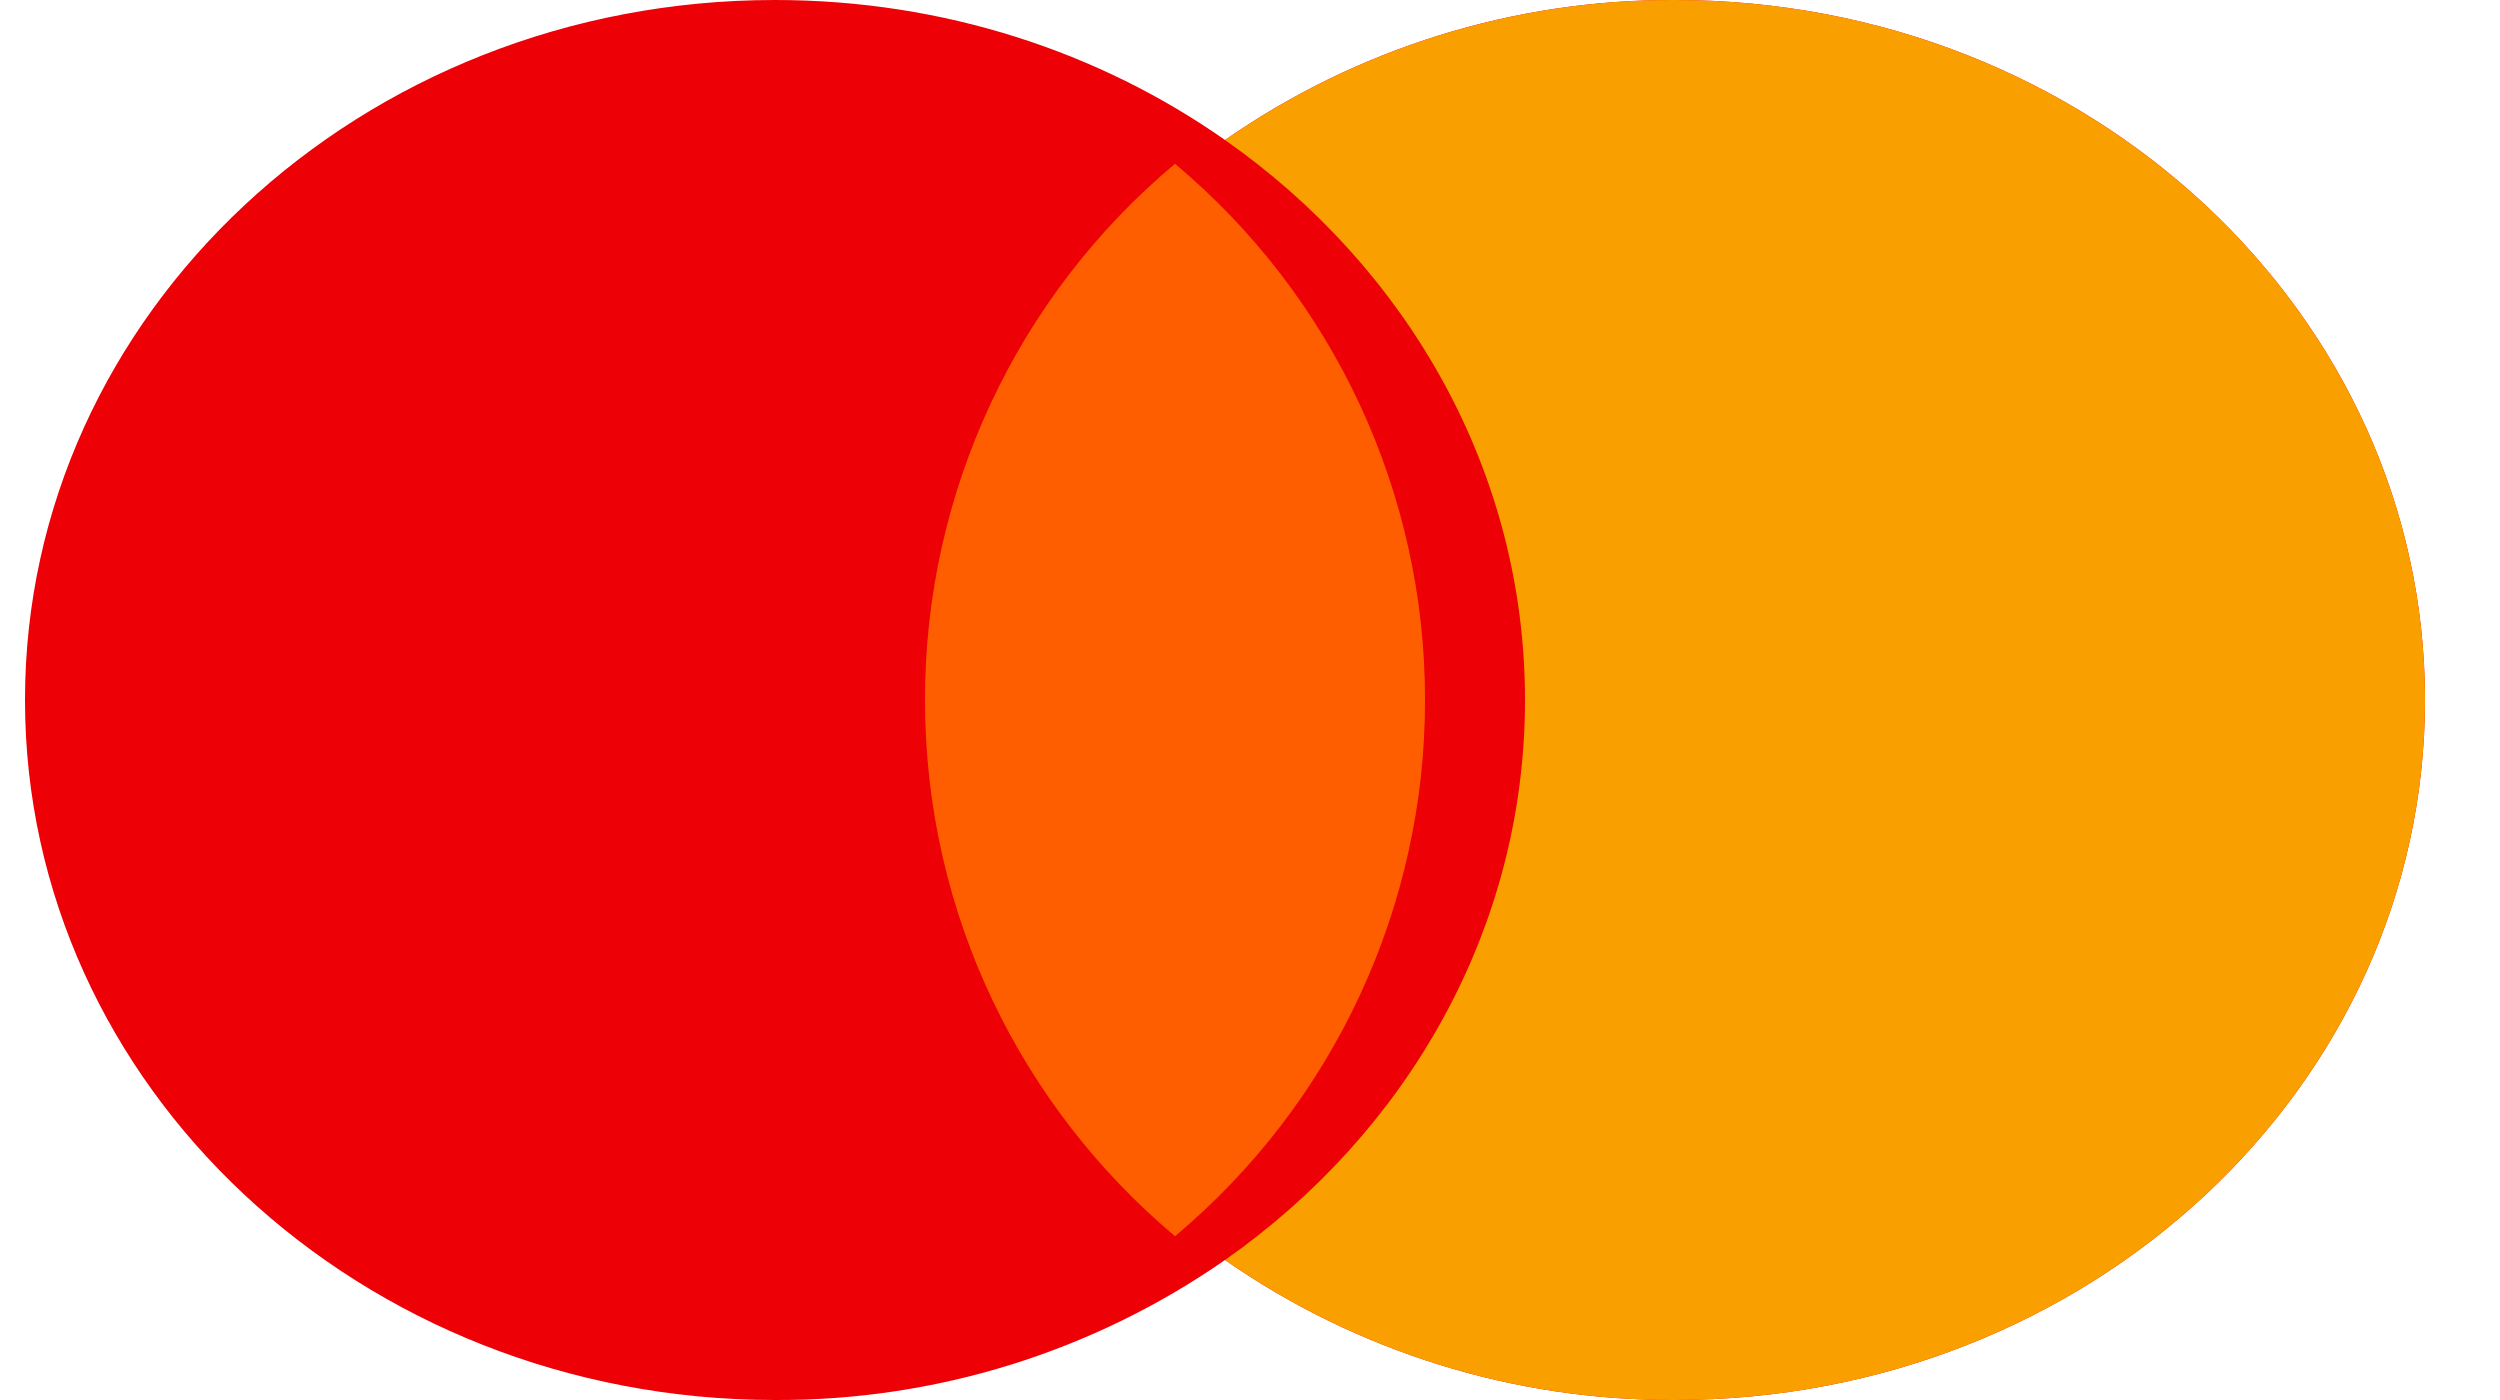
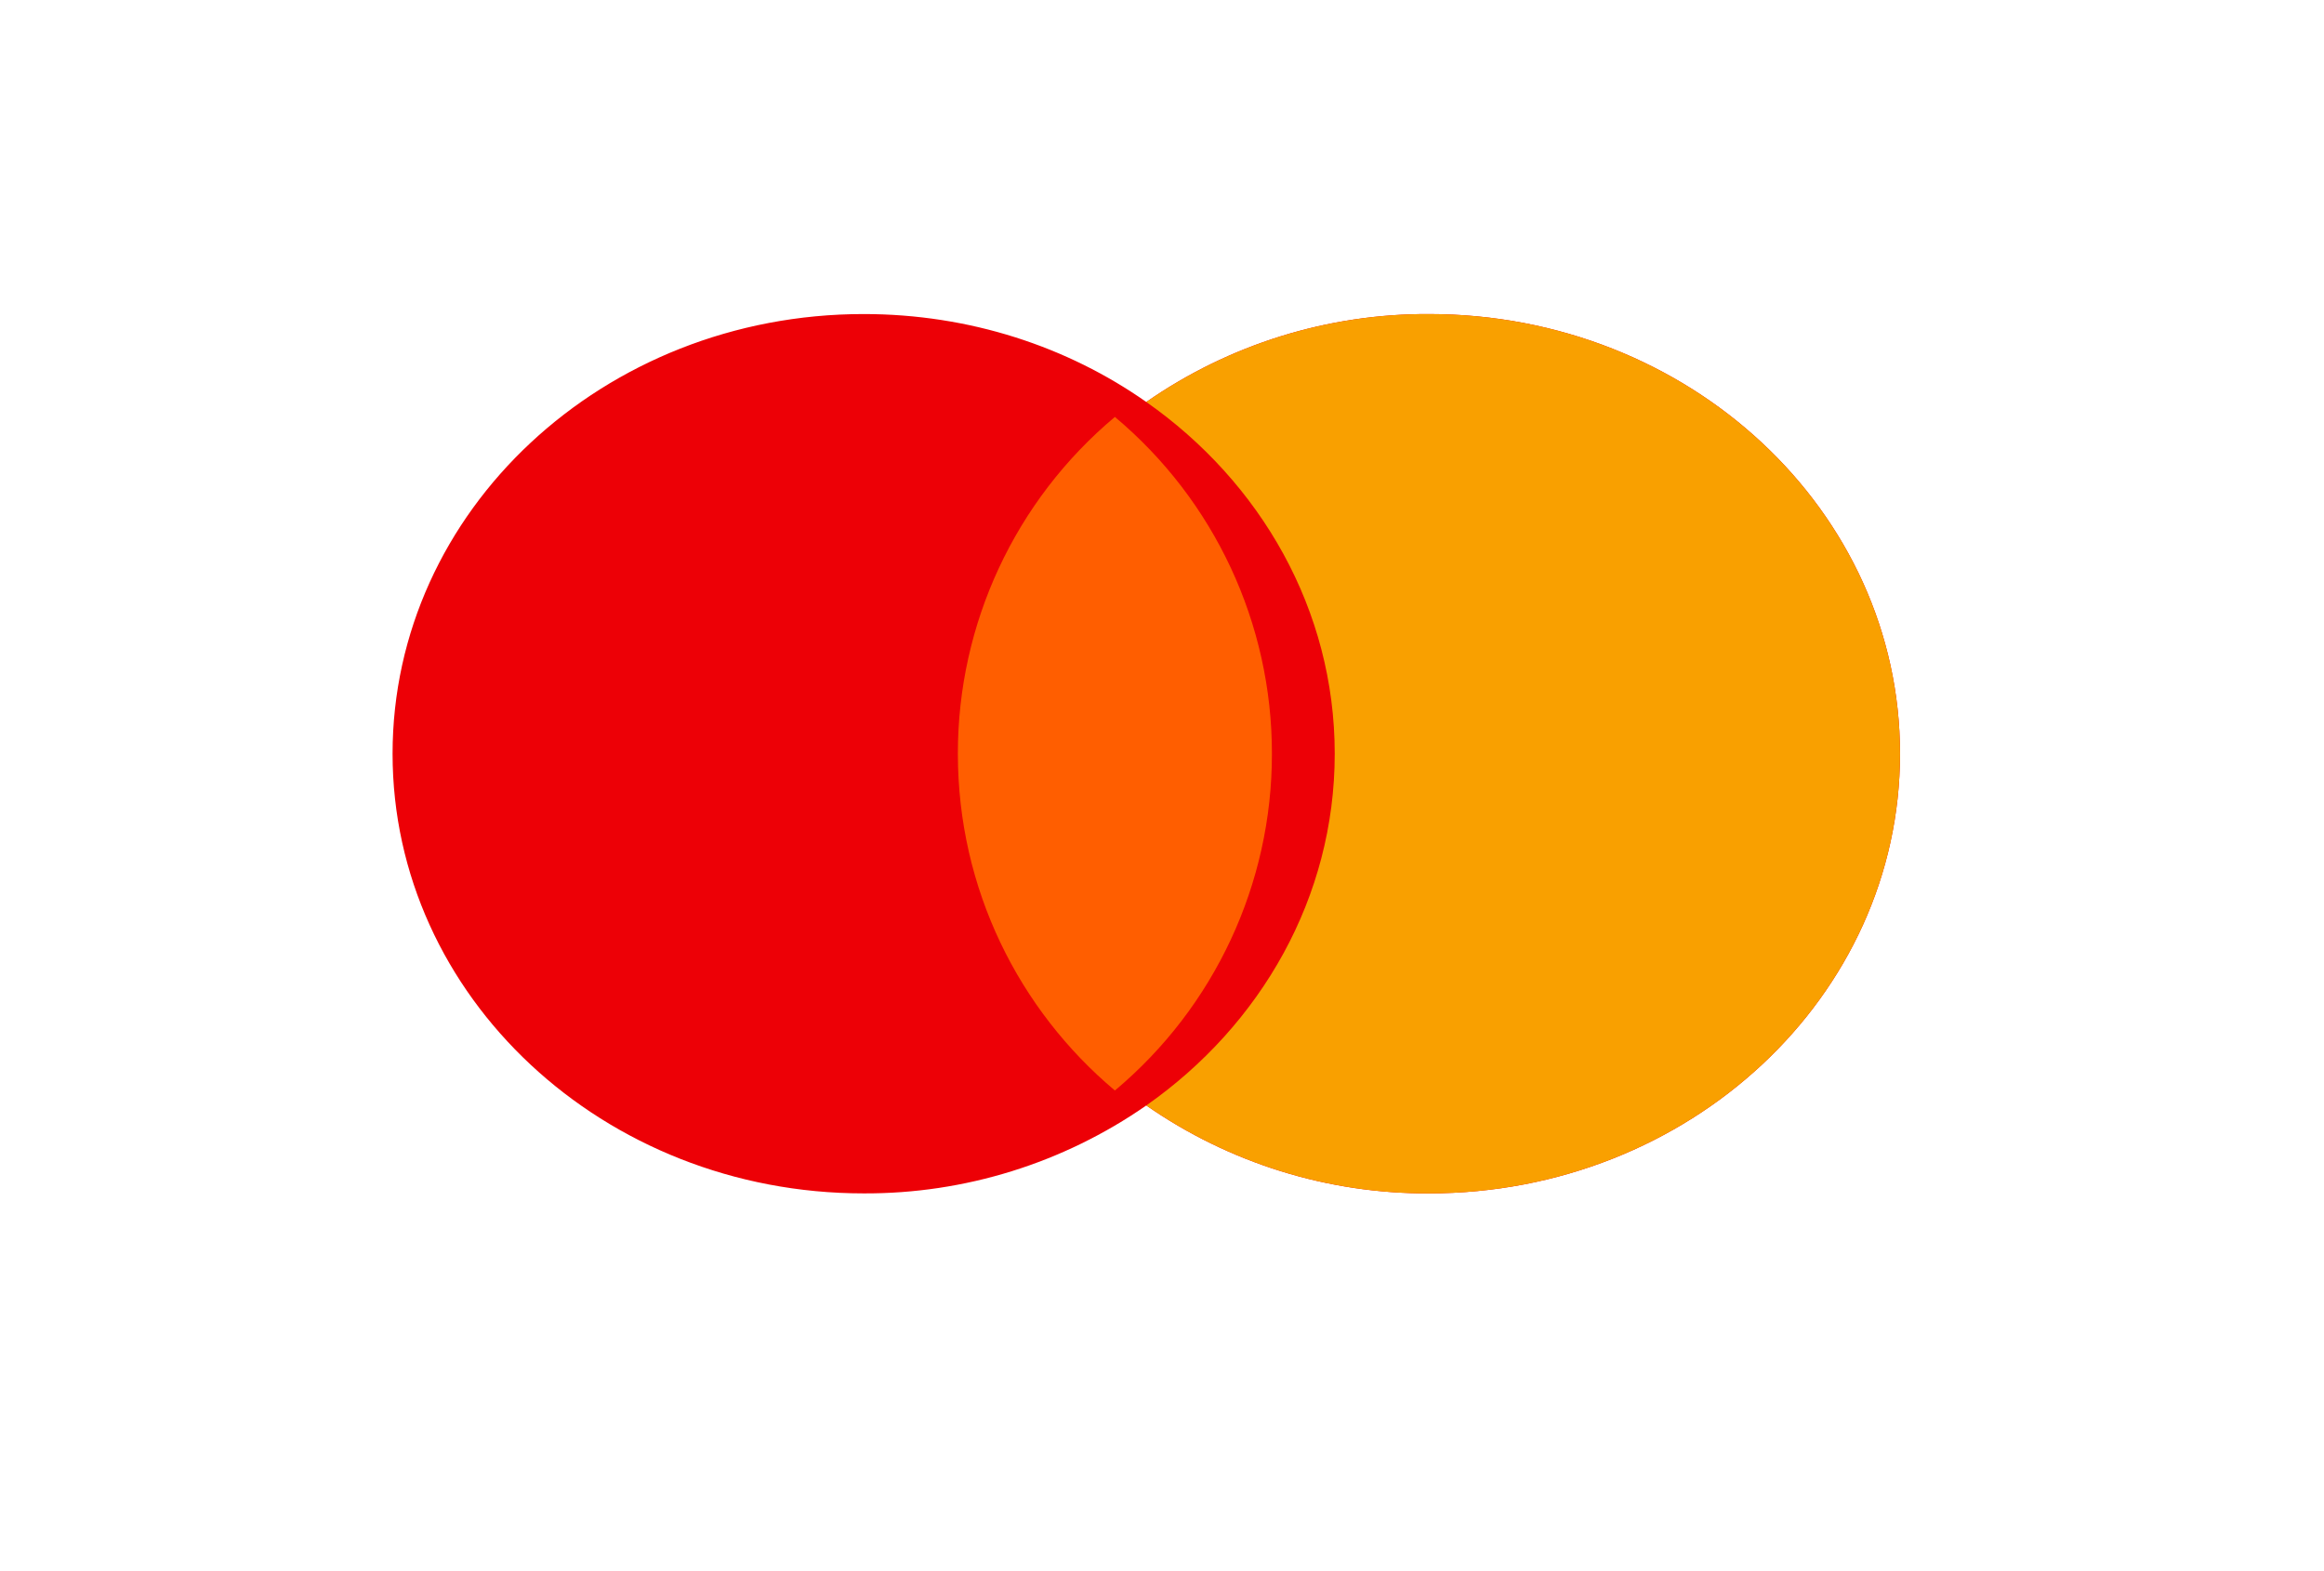
- <svg xmlns="http://www.w3.org/2000/svg" width="25" height="14" fill="none">
-   <path fill-rule="evenodd" clip-rule="evenodd" d="M12.25 12.6a7.822 7.822 0 0 1-4.5 1.4c-4.142 0-7.5-3.134-7.5-7s3.358-7 7.5-7c1.688 0 3.246.52 4.5 1.4a7.823 7.823 0 0 1 4.5-1.4c4.142 0 7.5 3.134 7.5 7s-3.358 7-7.5 7a7.822 7.822 0 0 1-4.5-1.4Z" fill="#ED0006" />
-   <path fill-rule="evenodd" clip-rule="evenodd" d="M12.25 12.6c1.822-1.277 3-3.31 3-5.6 0-2.29-1.178-4.323-3-5.6a7.823 7.823 0 0 1 4.5-1.4c4.142 0 7.5 3.134 7.5 7s-3.358 7-7.5 7a7.822 7.822 0 0 1-4.5-1.4Z" fill="#F9A000" />
-   <path fill-rule="evenodd" clip-rule="evenodd" d="M11.75 12.362A6.985 6.985 0 0 0 14.25 7a6.985 6.985 0 0 0-2.5-5.362A6.985 6.985 0 0 0 9.25 7c0 2.152.972 4.078 2.5 5.362Z" fill="#FF5E00" />
+ <svg xmlns="http://www.w3.org/2000/svg" width="37" height="25" fill="none">
+   <path fill-rule="evenodd" clip-rule="evenodd" d="M18.25 17.6a7.822 7.822 0 0 1-4.5 1.4c-4.142 0-7.5-3.134-7.5-7s3.358-7 7.5-7c1.688 0 3.247.52 4.5 1.4a7.823 7.823 0 0 1 4.5-1.4c4.142 0 7.5 3.134 7.5 7s-3.358 7-7.5 7a7.822 7.822 0 0 1-4.5-1.4Z" fill="#ED0006" />
+   <path fill-rule="evenodd" clip-rule="evenodd" d="M18.25 17.6c1.822-1.277 3-3.31 3-5.6 0-2.29-1.178-4.323-3-5.6a7.823 7.823 0 0 1 4.5-1.4c4.142 0 7.5 3.134 7.5 7s-3.358 7-7.5 7a7.822 7.822 0 0 1-4.5-1.4Z" fill="#F9A000" />
+   <path fill-rule="evenodd" clip-rule="evenodd" d="M17.75 17.362A6.985 6.985 0 0 0 20.25 12a6.985 6.985 0 0 0-2.5-5.362A6.985 6.985 0 0 0 15.25 12c0 2.152.971 4.078 2.5 5.362Z" fill="#FF5E00" />
</svg>
